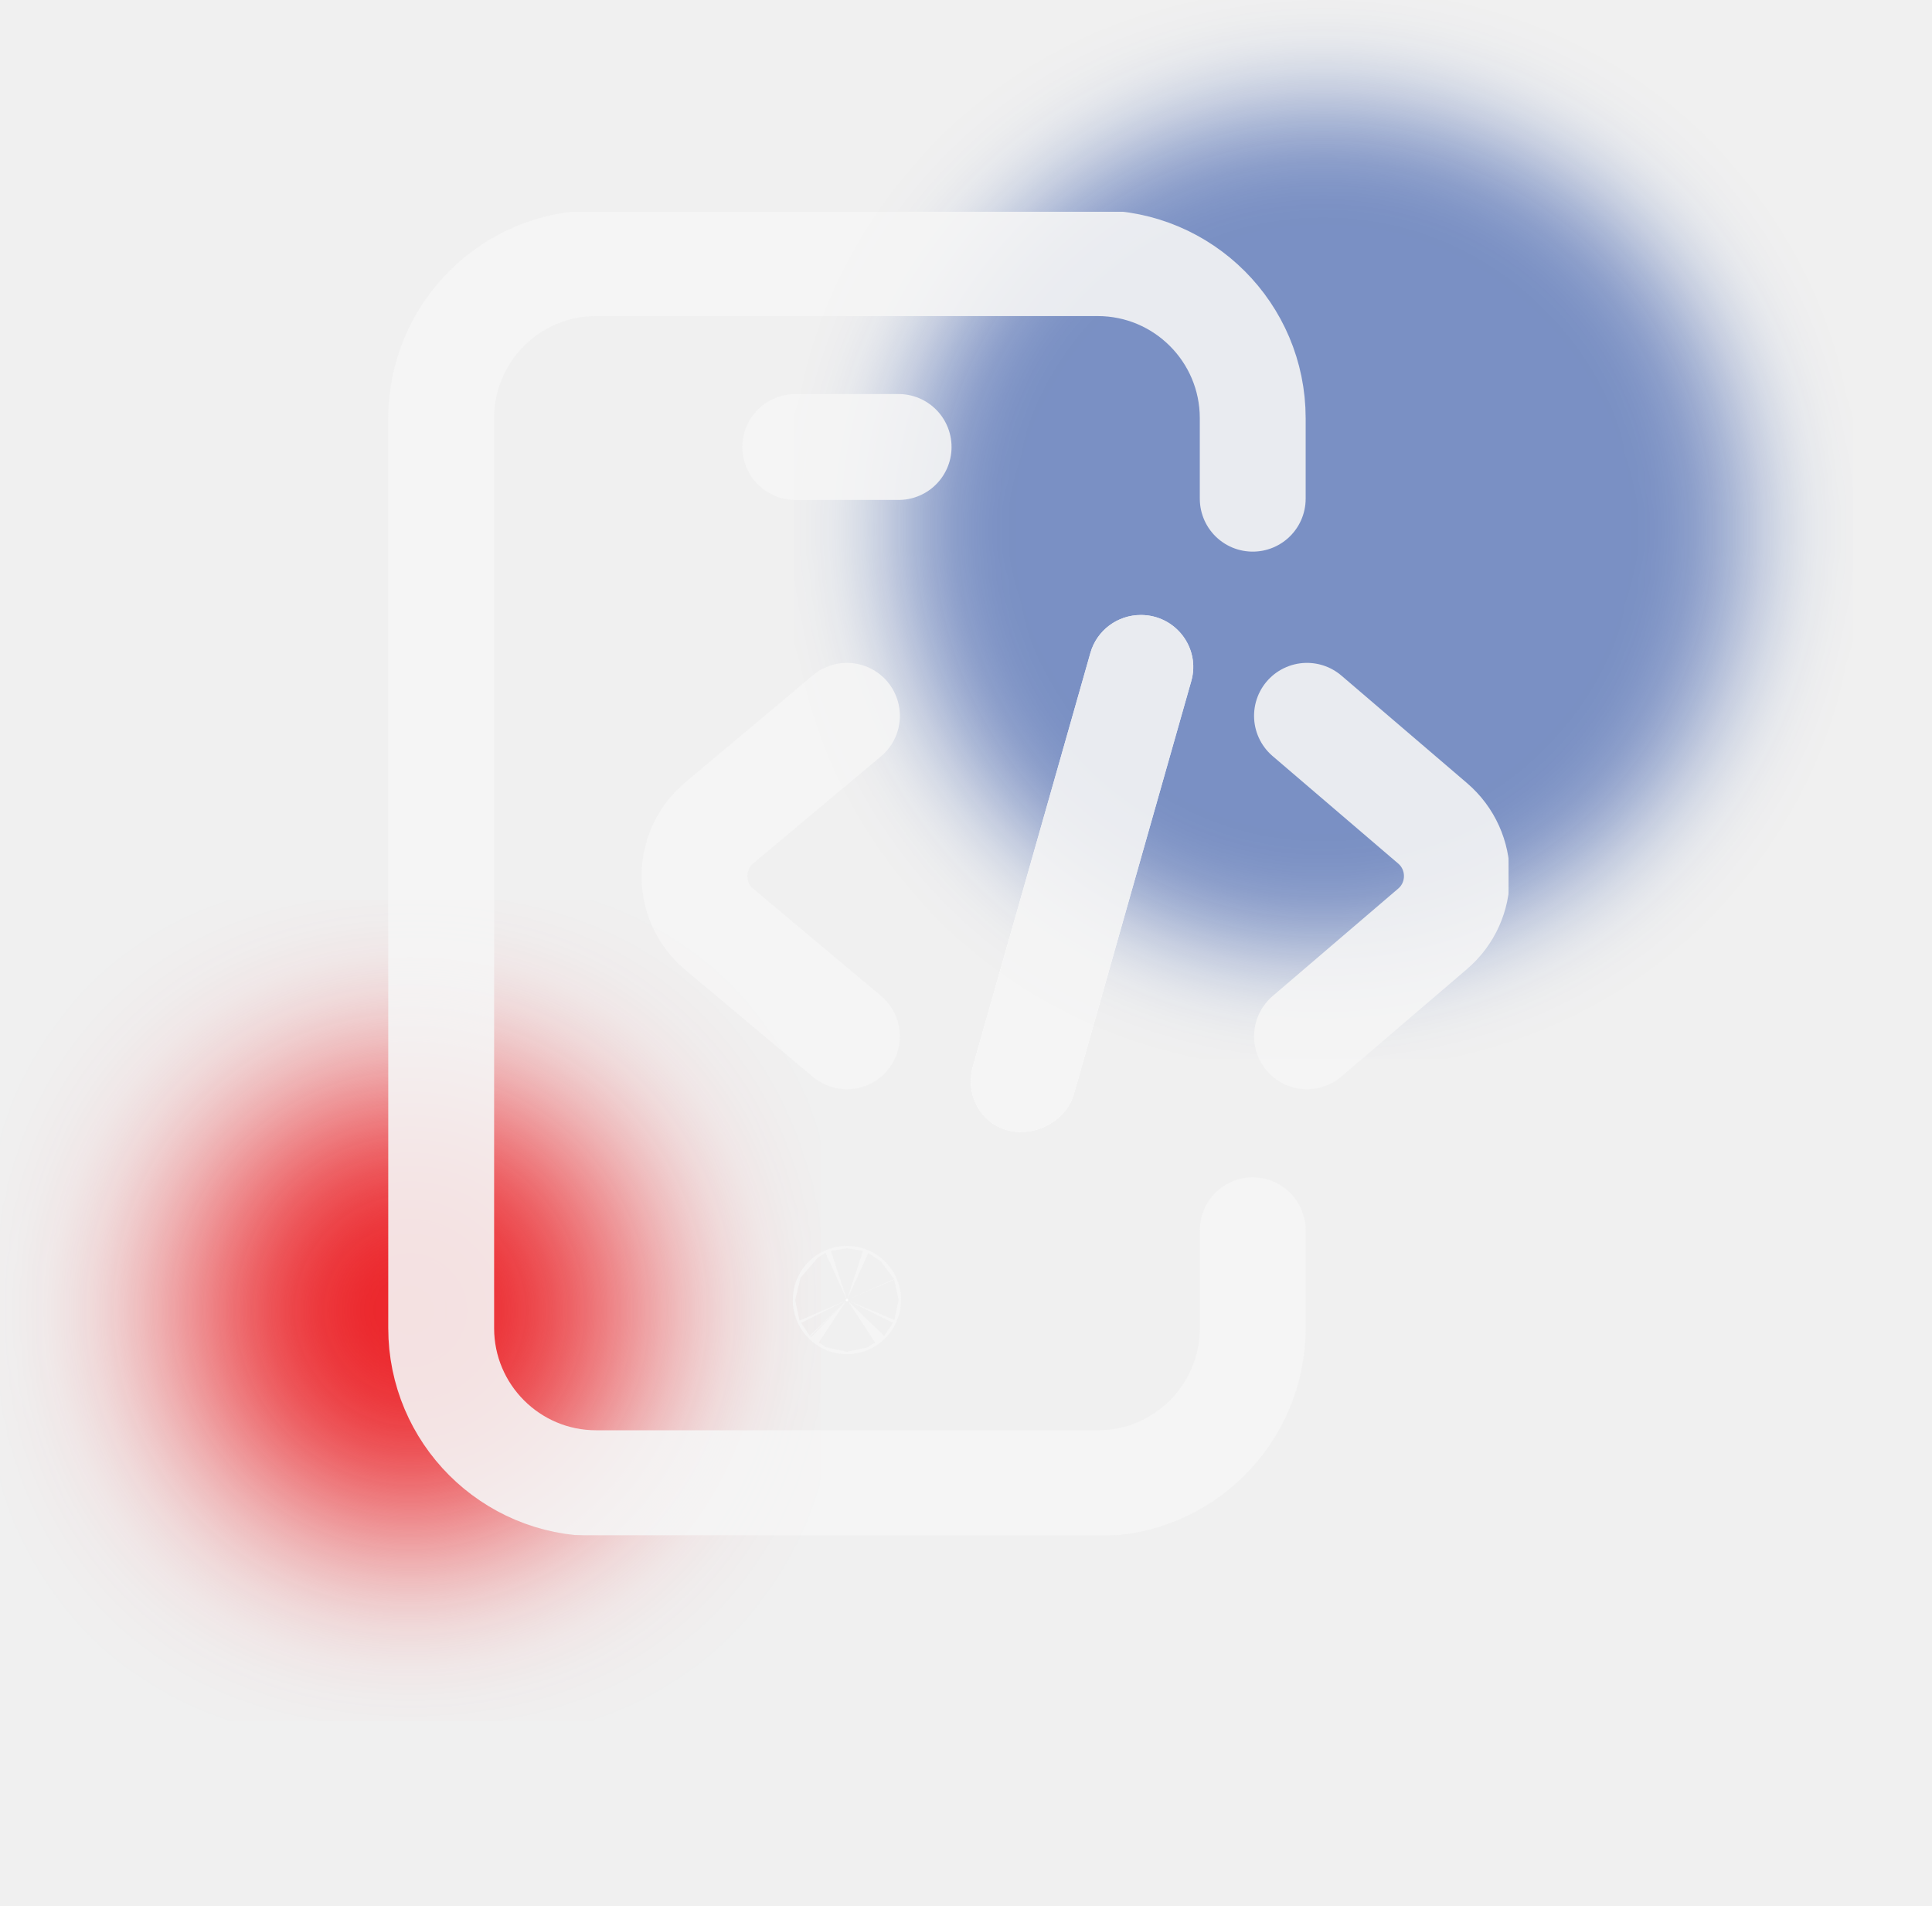
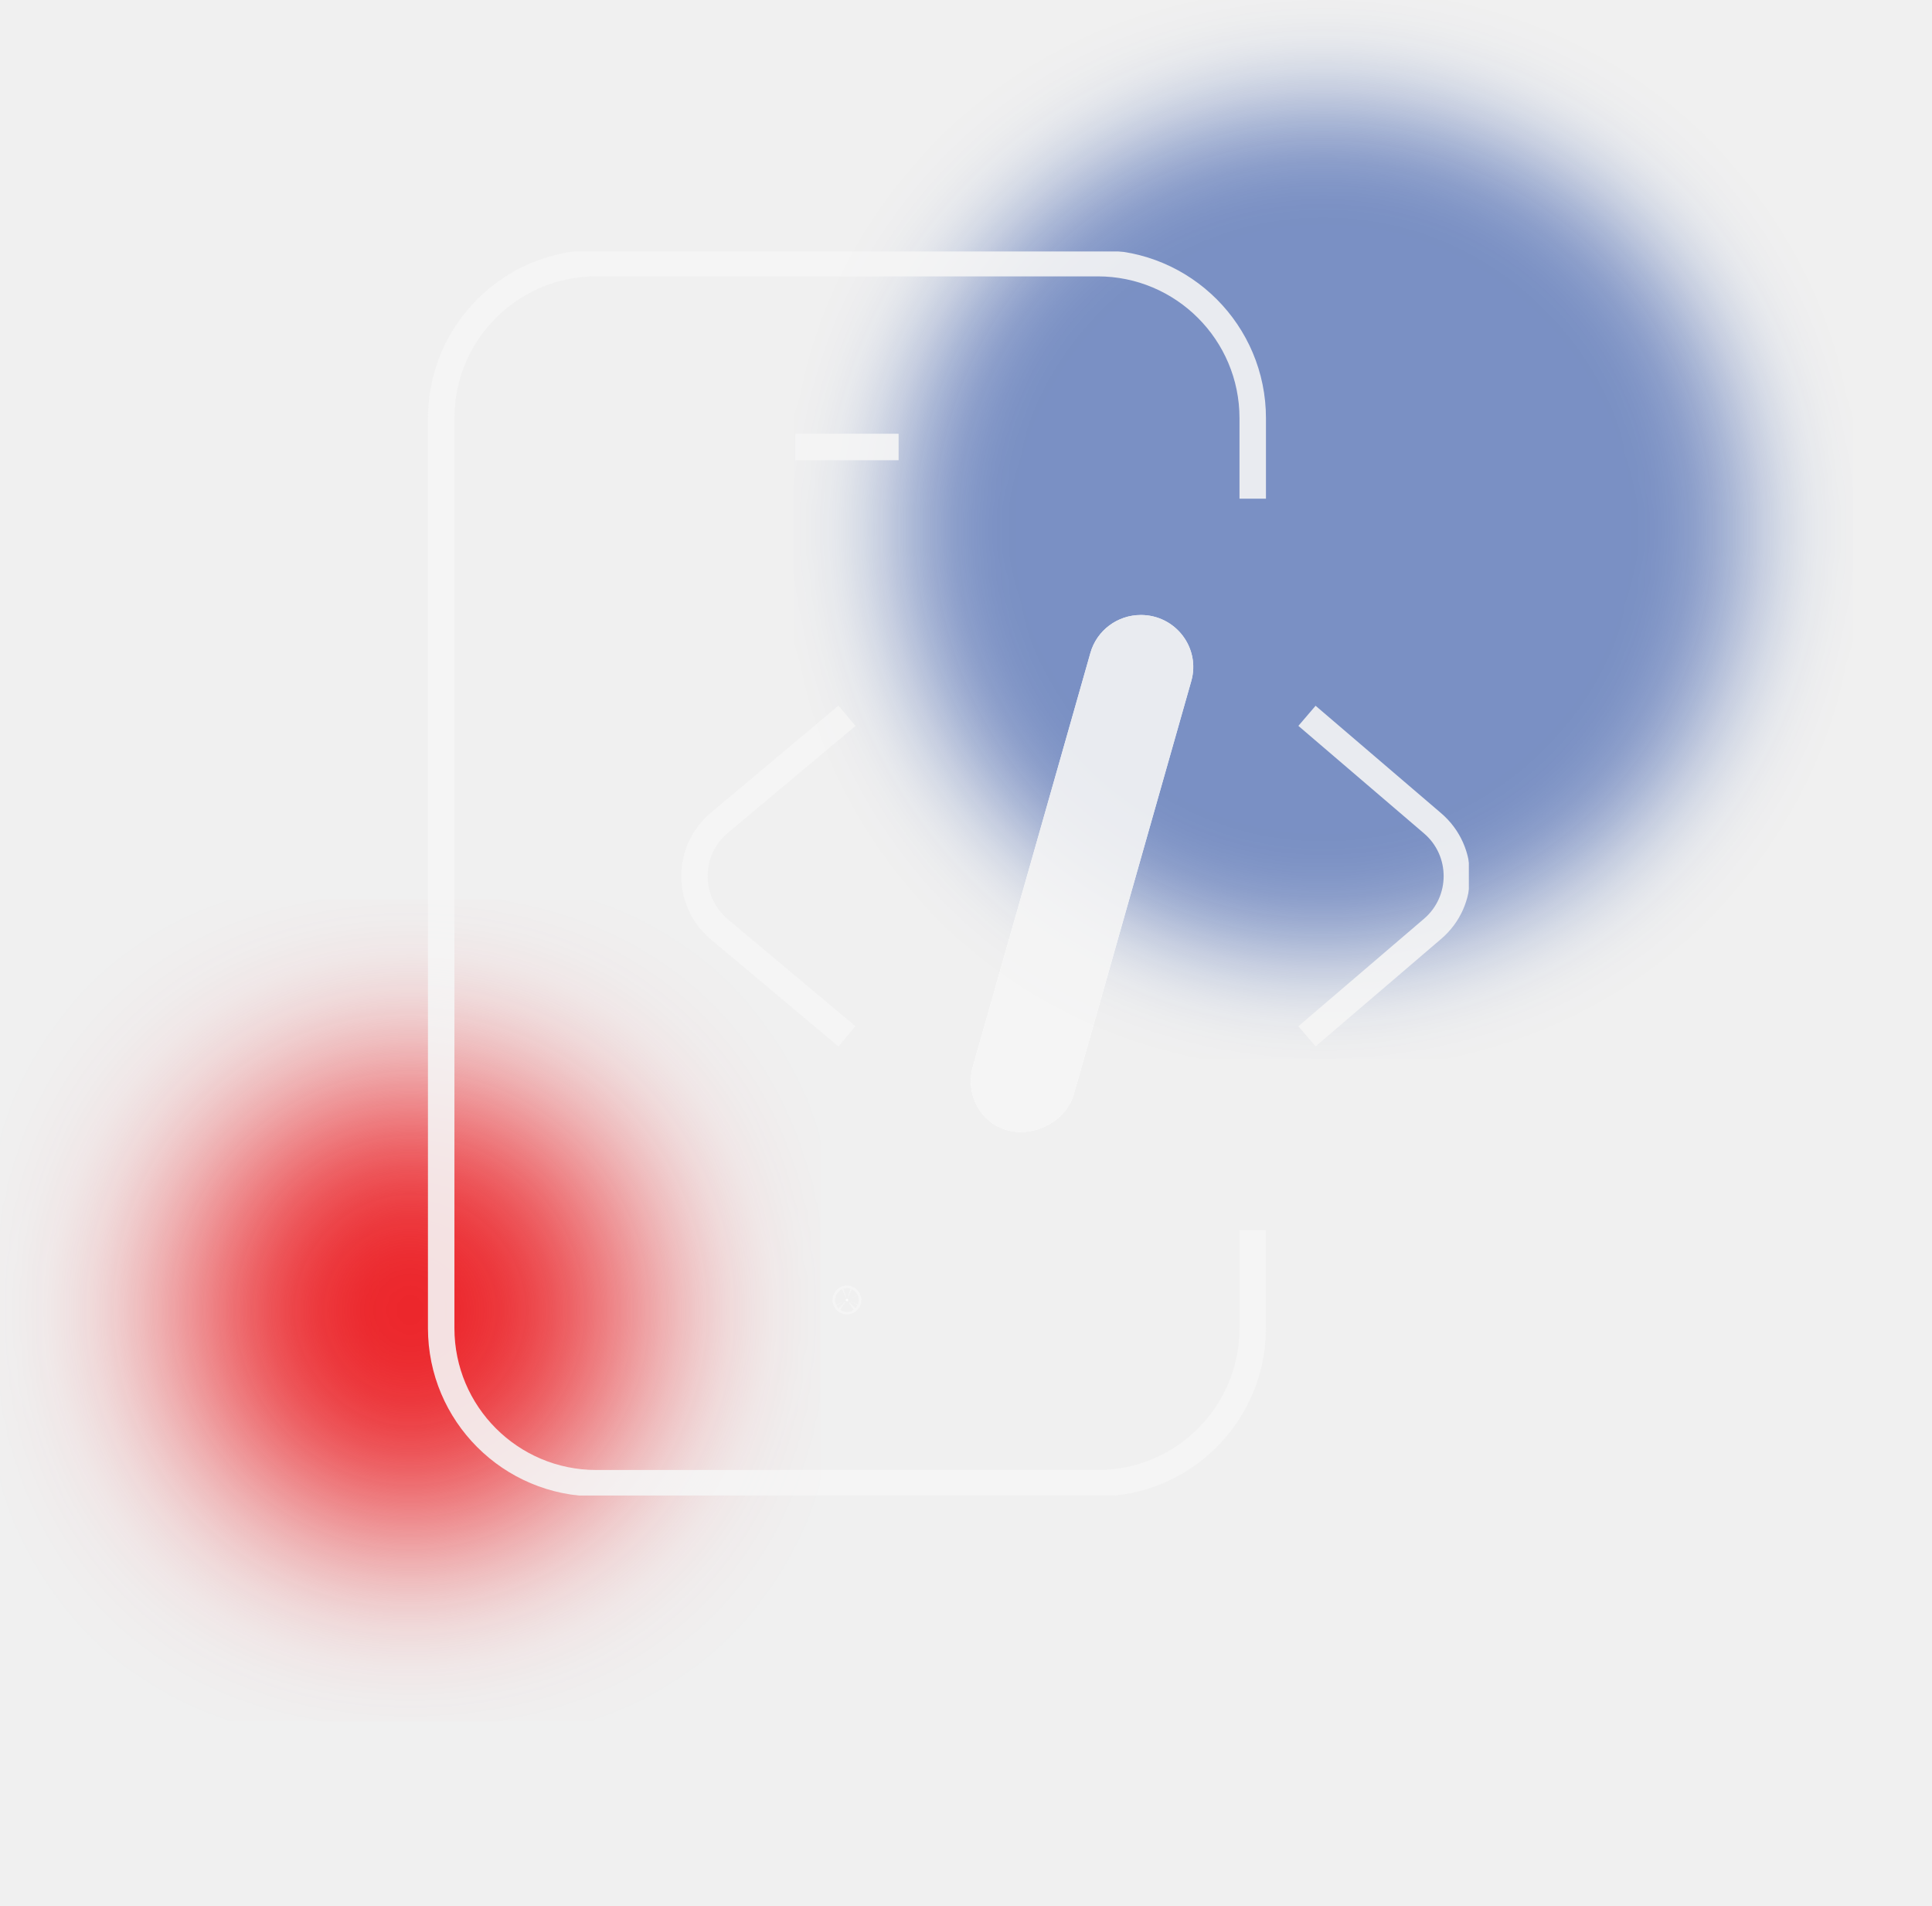
<svg xmlns="http://www.w3.org/2000/svg" width="73" height="72" viewBox="0 0 73 72" fill="none">
  <g filter="url(#filter0_f_782_19031)">
    <circle cx="50" cy="20" r="16" fill="#043099" fill-opacity="0.5" />
  </g>
  <g filter="url(#filter1_f_782_19031)">
    <circle cx="15.5" cy="49.5" r="8.5" fill="#EC2227" />
  </g>
  <g opacity="0.9">
    <mask id="mask0_782_19031" style="mask-type:luminance" maskUnits="userSpaceOnUse" x="7" y="8" width="50" height="50">
-       <path d="M55 56V10H9V56H55Z" fill="white" stroke="white" stroke-width="4" />
+       <path d="M55 56V10H9V56H55Z" fill="white" stroke="white" strokeWidth="4" />
    </mask>
    <g mask="url(#mask0_782_19031)">
-       <path d="M47.334 18.84V15.8C47.334 12.565 44.711 9.941 41.475 9.941H22.529C19.293 9.941 16.67 12.565 16.67 15.8V50.175C16.67 53.412 19.293 56.035 22.529 56.035H41.475C44.711 56.035 47.334 53.412 47.334 50.175V46.477" stroke="#F5F5F5" stroke-width="4" stroke-miterlimit="10" stroke-linecap="round" />
-       <path d="M32.048 49.113C32.048 49.111 32.047 49.103 32.043 49.094C32.04 49.087 32.037 49.083 32.034 49.08C32.031 49.077 32.027 49.074 32.02 49.071C32.011 49.067 32.004 49.066 32.001 49.066C31.998 49.066 31.991 49.067 31.982 49.071C31.975 49.074 31.971 49.077 31.968 49.08C31.965 49.083 31.962 49.087 31.959 49.094C31.955 49.103 31.954 49.111 31.954 49.113C31.954 49.116 31.955 49.124 31.959 49.132C31.962 49.139 31.965 49.144 31.968 49.146C31.971 49.149 31.975 49.153 31.982 49.156C31.991 49.159 31.998 49.16 32.001 49.16C32.004 49.16 32.011 49.159 32.02 49.156C32.027 49.153 32.031 49.149 32.034 49.146C32.037 49.144 32.04 49.139 32.043 49.132C32.047 49.124 32.048 49.116 32.048 49.113Z" fill="white" stroke="#F5F5F5" stroke-width="4" />
-       <path d="M30.048 16.887H33.954" stroke="#F5F5F5" stroke-width="4" stroke-miterlimit="10" stroke-linecap="round" />
+       <path d="M47.334 18.84V15.8C47.334 12.565 44.711 9.941 41.475 9.941H22.529C19.293 9.941 16.67 12.565 16.67 15.8V50.175C16.67 53.412 19.293 56.035 22.529 56.035H41.475C44.711 56.035 47.334 53.412 47.334 50.175V46.477" stroke="#F5F5F5" strokeWidth="4" stroke-miterlimit="10" strokeLinecap="round" />
+       <path d="M32.048 49.113C32.048 49.111 32.047 49.103 32.043 49.094C32.04 49.087 32.037 49.083 32.034 49.08C32.031 49.077 32.027 49.074 32.02 49.071C32.011 49.067 32.004 49.066 32.001 49.066C31.998 49.066 31.991 49.067 31.982 49.071C31.975 49.074 31.971 49.077 31.968 49.08C31.965 49.083 31.962 49.087 31.959 49.094C31.955 49.103 31.954 49.111 31.954 49.113C31.954 49.116 31.955 49.124 31.959 49.132C31.962 49.139 31.965 49.144 31.968 49.146C31.971 49.149 31.975 49.153 31.982 49.156C31.991 49.159 31.998 49.16 32.001 49.16C32.004 49.16 32.011 49.159 32.02 49.156C32.027 49.153 32.031 49.149 32.034 49.146C32.037 49.144 32.04 49.139 32.043 49.132C32.047 49.124 32.048 49.116 32.048 49.113Z" fill="white" stroke="#F5F5F5" strokeWidth="4" />
+       <path d="M30.048 16.887H33.954" stroke="#F5F5F5" strokeWidth="4" stroke-miterlimit="10" strokeLinecap="round" />
      <mask id="path-7-inside-1_782_19031" fill="white">
        <path d="M38.573 42.766C39.46 42.766 40.336 42.181 40.576 41.335L45.012 25.73C45.368 24.477 44.419 23.234 43.107 23.234C42.22 23.234 41.441 23.819 41.201 24.665L36.765 40.27C36.409 41.523 37.261 42.766 38.573 42.766Z" />
      </mask>
      <path d="M38.573 42.766C39.46 42.766 40.336 42.181 40.576 41.335L45.012 25.73C45.368 24.477 44.419 23.234 43.107 23.234C42.22 23.234 41.441 23.819 41.201 24.665L36.765 40.27C36.409 41.523 37.261 42.766 38.573 42.766Z" fill="white" />
      <path d="M40.576 41.335L44.424 42.429L44.424 42.429L40.576 41.335ZM45.012 25.73L41.165 24.636L41.165 24.636L45.012 25.73ZM41.201 24.665L37.353 23.571L37.353 23.571L41.201 24.665ZM36.765 40.27L32.917 39.177L32.917 39.176L36.765 40.27ZM38.573 38.766C38.157 38.766 37.803 38.895 37.524 39.09C37.24 39.289 36.895 39.658 36.729 40.241L44.424 42.429C43.63 45.223 40.999 46.766 38.573 46.766V38.766ZM36.729 40.241L41.165 24.636L48.86 26.823L44.424 42.429L36.729 40.241ZM41.165 24.636C40.782 25.983 41.811 27.234 43.107 27.234V19.234C47.028 19.234 49.955 22.972 48.86 26.824L41.165 24.636ZM43.107 27.234C43.988 27.234 44.795 26.652 45.048 25.759L37.353 23.571C38.088 20.986 40.452 19.234 43.107 19.234V27.234ZM45.048 25.759L40.612 41.364L32.917 39.176L37.353 23.571L45.048 25.759ZM40.612 41.364C40.766 40.825 40.676 40.193 40.303 39.669C39.912 39.12 39.258 38.766 38.573 38.766V46.766C34.355 46.766 31.905 42.737 32.917 39.177L40.612 41.364Z" fill="#F5F5F5" mask="url(#path-7-inside-1_782_19031)" />
-       <path d="M32.002 27.043L27.165 31.098C25.932 32.146 25.932 34.05 27.165 35.097L32.002 39.152" stroke="#F5F5F5" stroke-width="4" stroke-miterlimit="10" stroke-linecap="round" stroke-linejoin="round" />
-       <path d="M49.384 27.043L54.123 31.098C55.356 32.146 55.356 34.05 54.123 35.097L49.384 39.152" stroke="#F5F5F5" stroke-width="4" stroke-miterlimit="10" stroke-linecap="round" stroke-linejoin="round" />
+       <path d="M32.002 27.043L27.165 31.098C25.932 32.146 25.932 34.05 27.165 35.097L32.002 39.152" stroke="#F5F5F5" strokeWidth="4" stroke-miterlimit="10" strokeLinecap="round" strokeLinejoin="round" />
+       <path d="M49.384 27.043L54.123 31.098C55.356 32.146 55.356 34.05 54.123 35.097L49.384 39.152" stroke="#F5F5F5" strokeWidth="4" stroke-miterlimit="10" strokeLinecap="round" strokeLinejoin="round" />
    </g>
  </g>
  <defs>
    <filter id="filter0_f_782_19031" x="30" y="0" width="40" height="40" filterUnits="userSpaceOnUse" color-interpolation-filters="sRGB">
      <feFlood flood-opacity="0" result="BackgroundImageFix" />
      <feBlend mode="normal" in="SourceGraphic" in2="BackgroundImageFix" result="shape" />
      <feGaussianBlur stdDeviation="2" result="effect1_foregroundBlur_782_19031" />
    </filter>
    <filter id="filter1_f_782_19031" x="0" y="34" width="31" height="31" filterUnits="userSpaceOnUse" color-interpolation-filters="sRGB">
      <feFlood flood-opacity="0" result="BackgroundImageFix" />
      <feBlend mode="normal" in="SourceGraphic" in2="BackgroundImageFix" result="shape" />
      <feGaussianBlur stdDeviation="3.5" result="effect1_foregroundBlur_782_19031" />
    </filter>
  </defs>
</svg>
